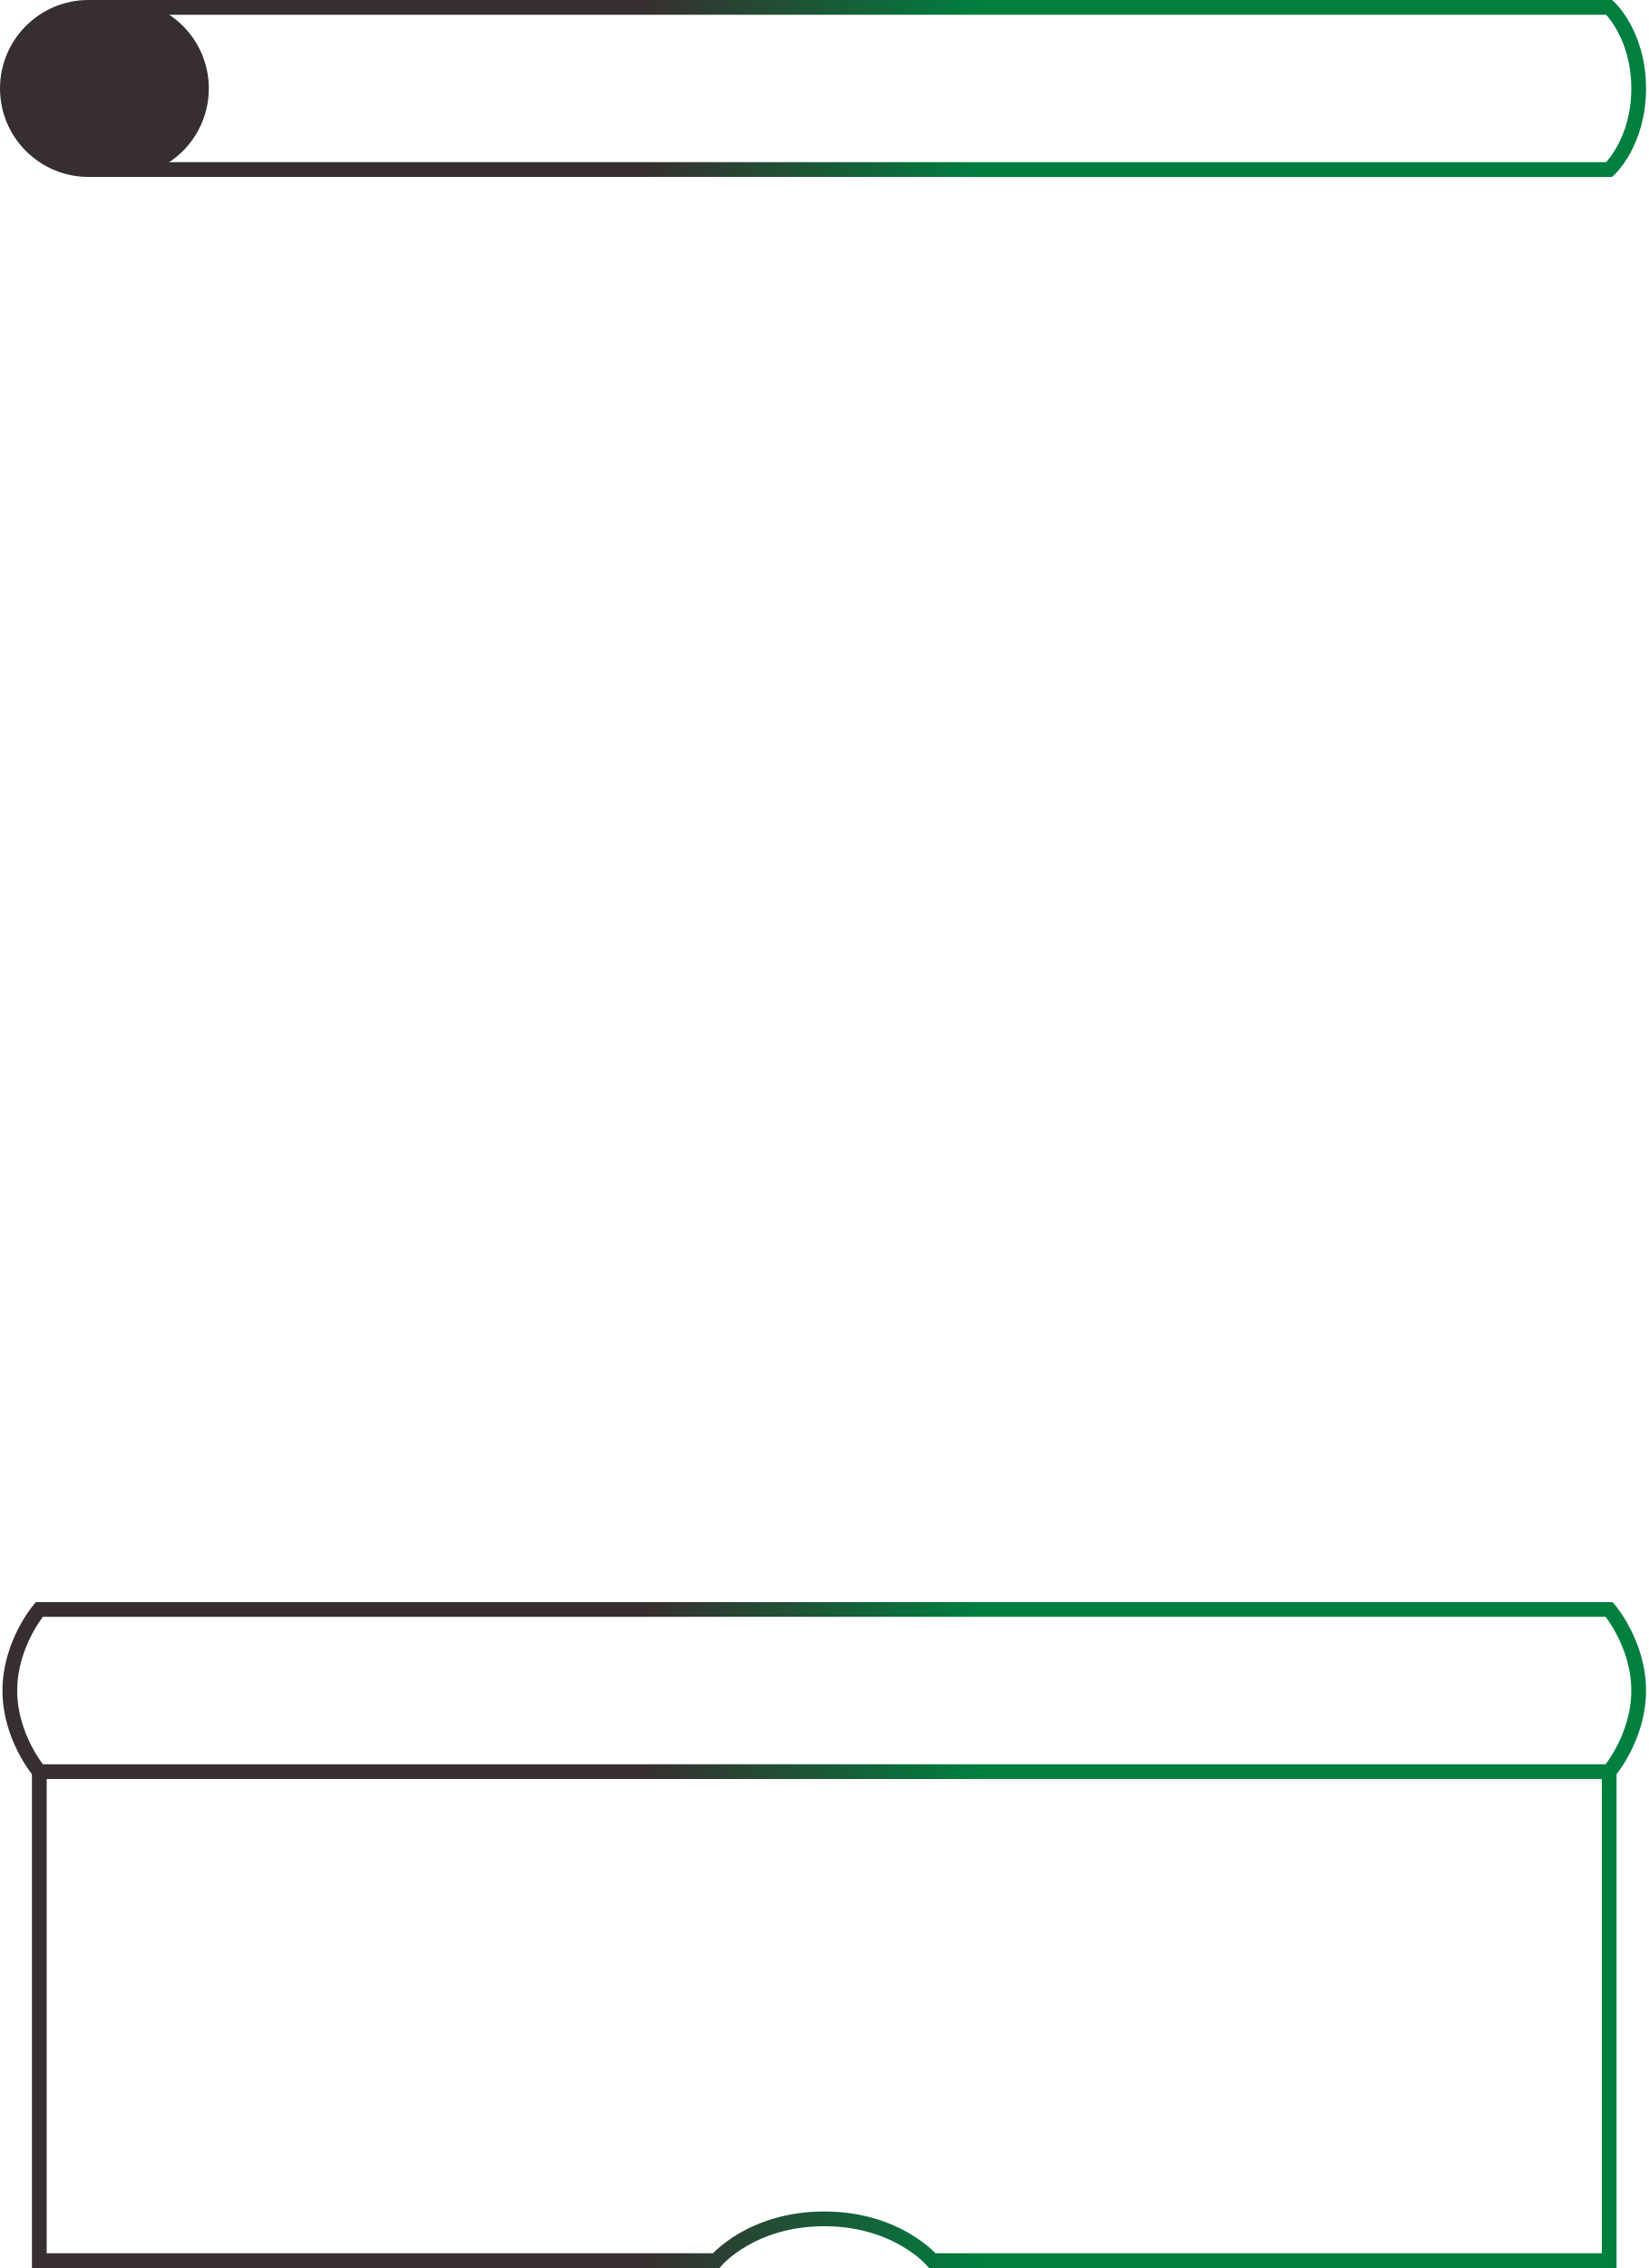
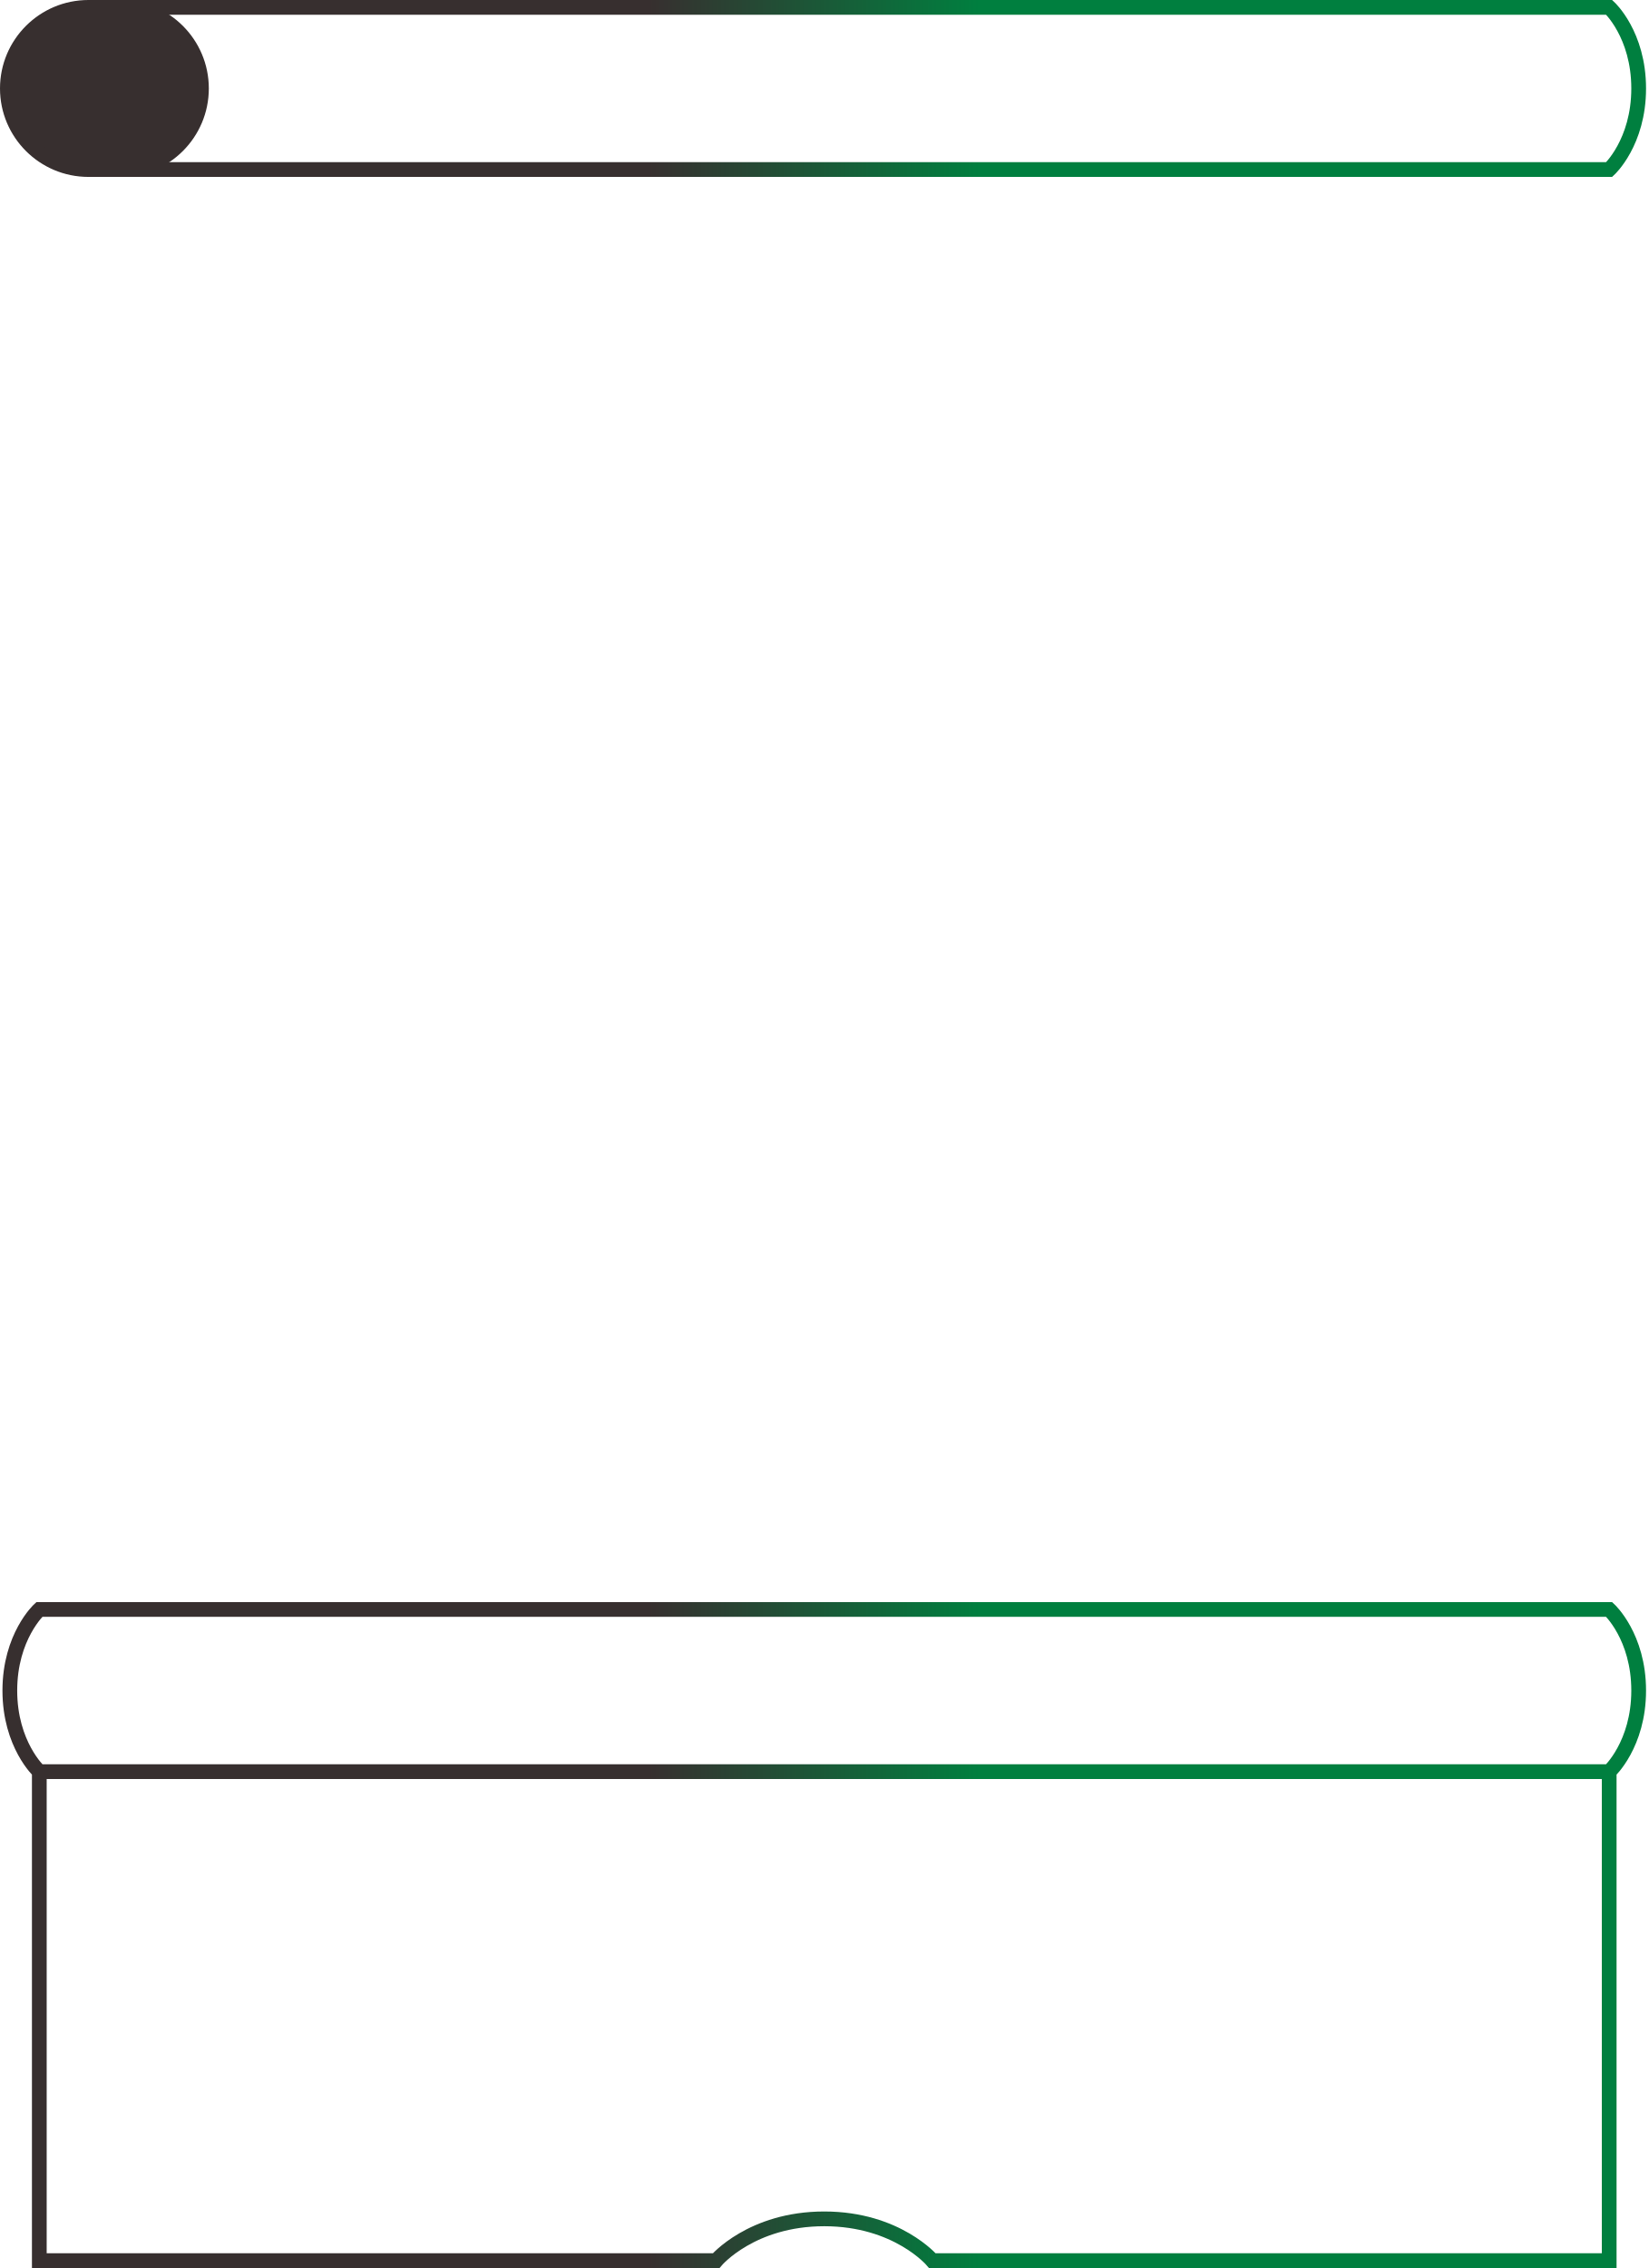
<svg xmlns="http://www.w3.org/2000/svg" clip-rule="evenodd" fill-rule="evenodd" viewBox="0 0 671 923">
  <linearGradient id="tokena" gradientTransform="matrix(663 0 0 917 0 0)" gradientUnits="userSpaceOnUse" x1="0" x2="1" y1="0" y2="0">
    <stop offset=".4" stop-color="#372f2f" />
    <stop offset=".6" stop-color="#007f3f" />
  </linearGradient>
-   <path d="m16 655h639s12 14 12 33-12 33-12 33h-639s-12-14-12-33 12-33 12-33zm21-586h618s12-11 12-33-12-33-12-33h-618s-12 11-12 33 12 33 12 33zm618 652h-639v199h275.5s14.333-17 44-17 44 17 44 17h275.5z" fill="none" stroke="url(#tokena)" stroke-width="6" />
+   <path d="m16 655h639s12 11 12 33-12 33-12 33h-639s-12-11-12-33 12-33 12-33zm21-586h618s12-11 12-33-12-33-12-33h-618s-12 11-12 33 12 33 12 33zm618 652h-639v199h275.5s14.333-17 44-17 44 17 44 17h275.5z" fill="none" stroke="url(#tokena)" stroke-width="6" />
  <path d="m36 3h13c18.213 0 33 14.787 33 33s-14.787 33-33 33h-13c-18.213 0-33-14.787-33-33s14.787-33 33-33z" fill="#372f2f" stroke="#372f2f" stroke-width="6" />
</svg>
